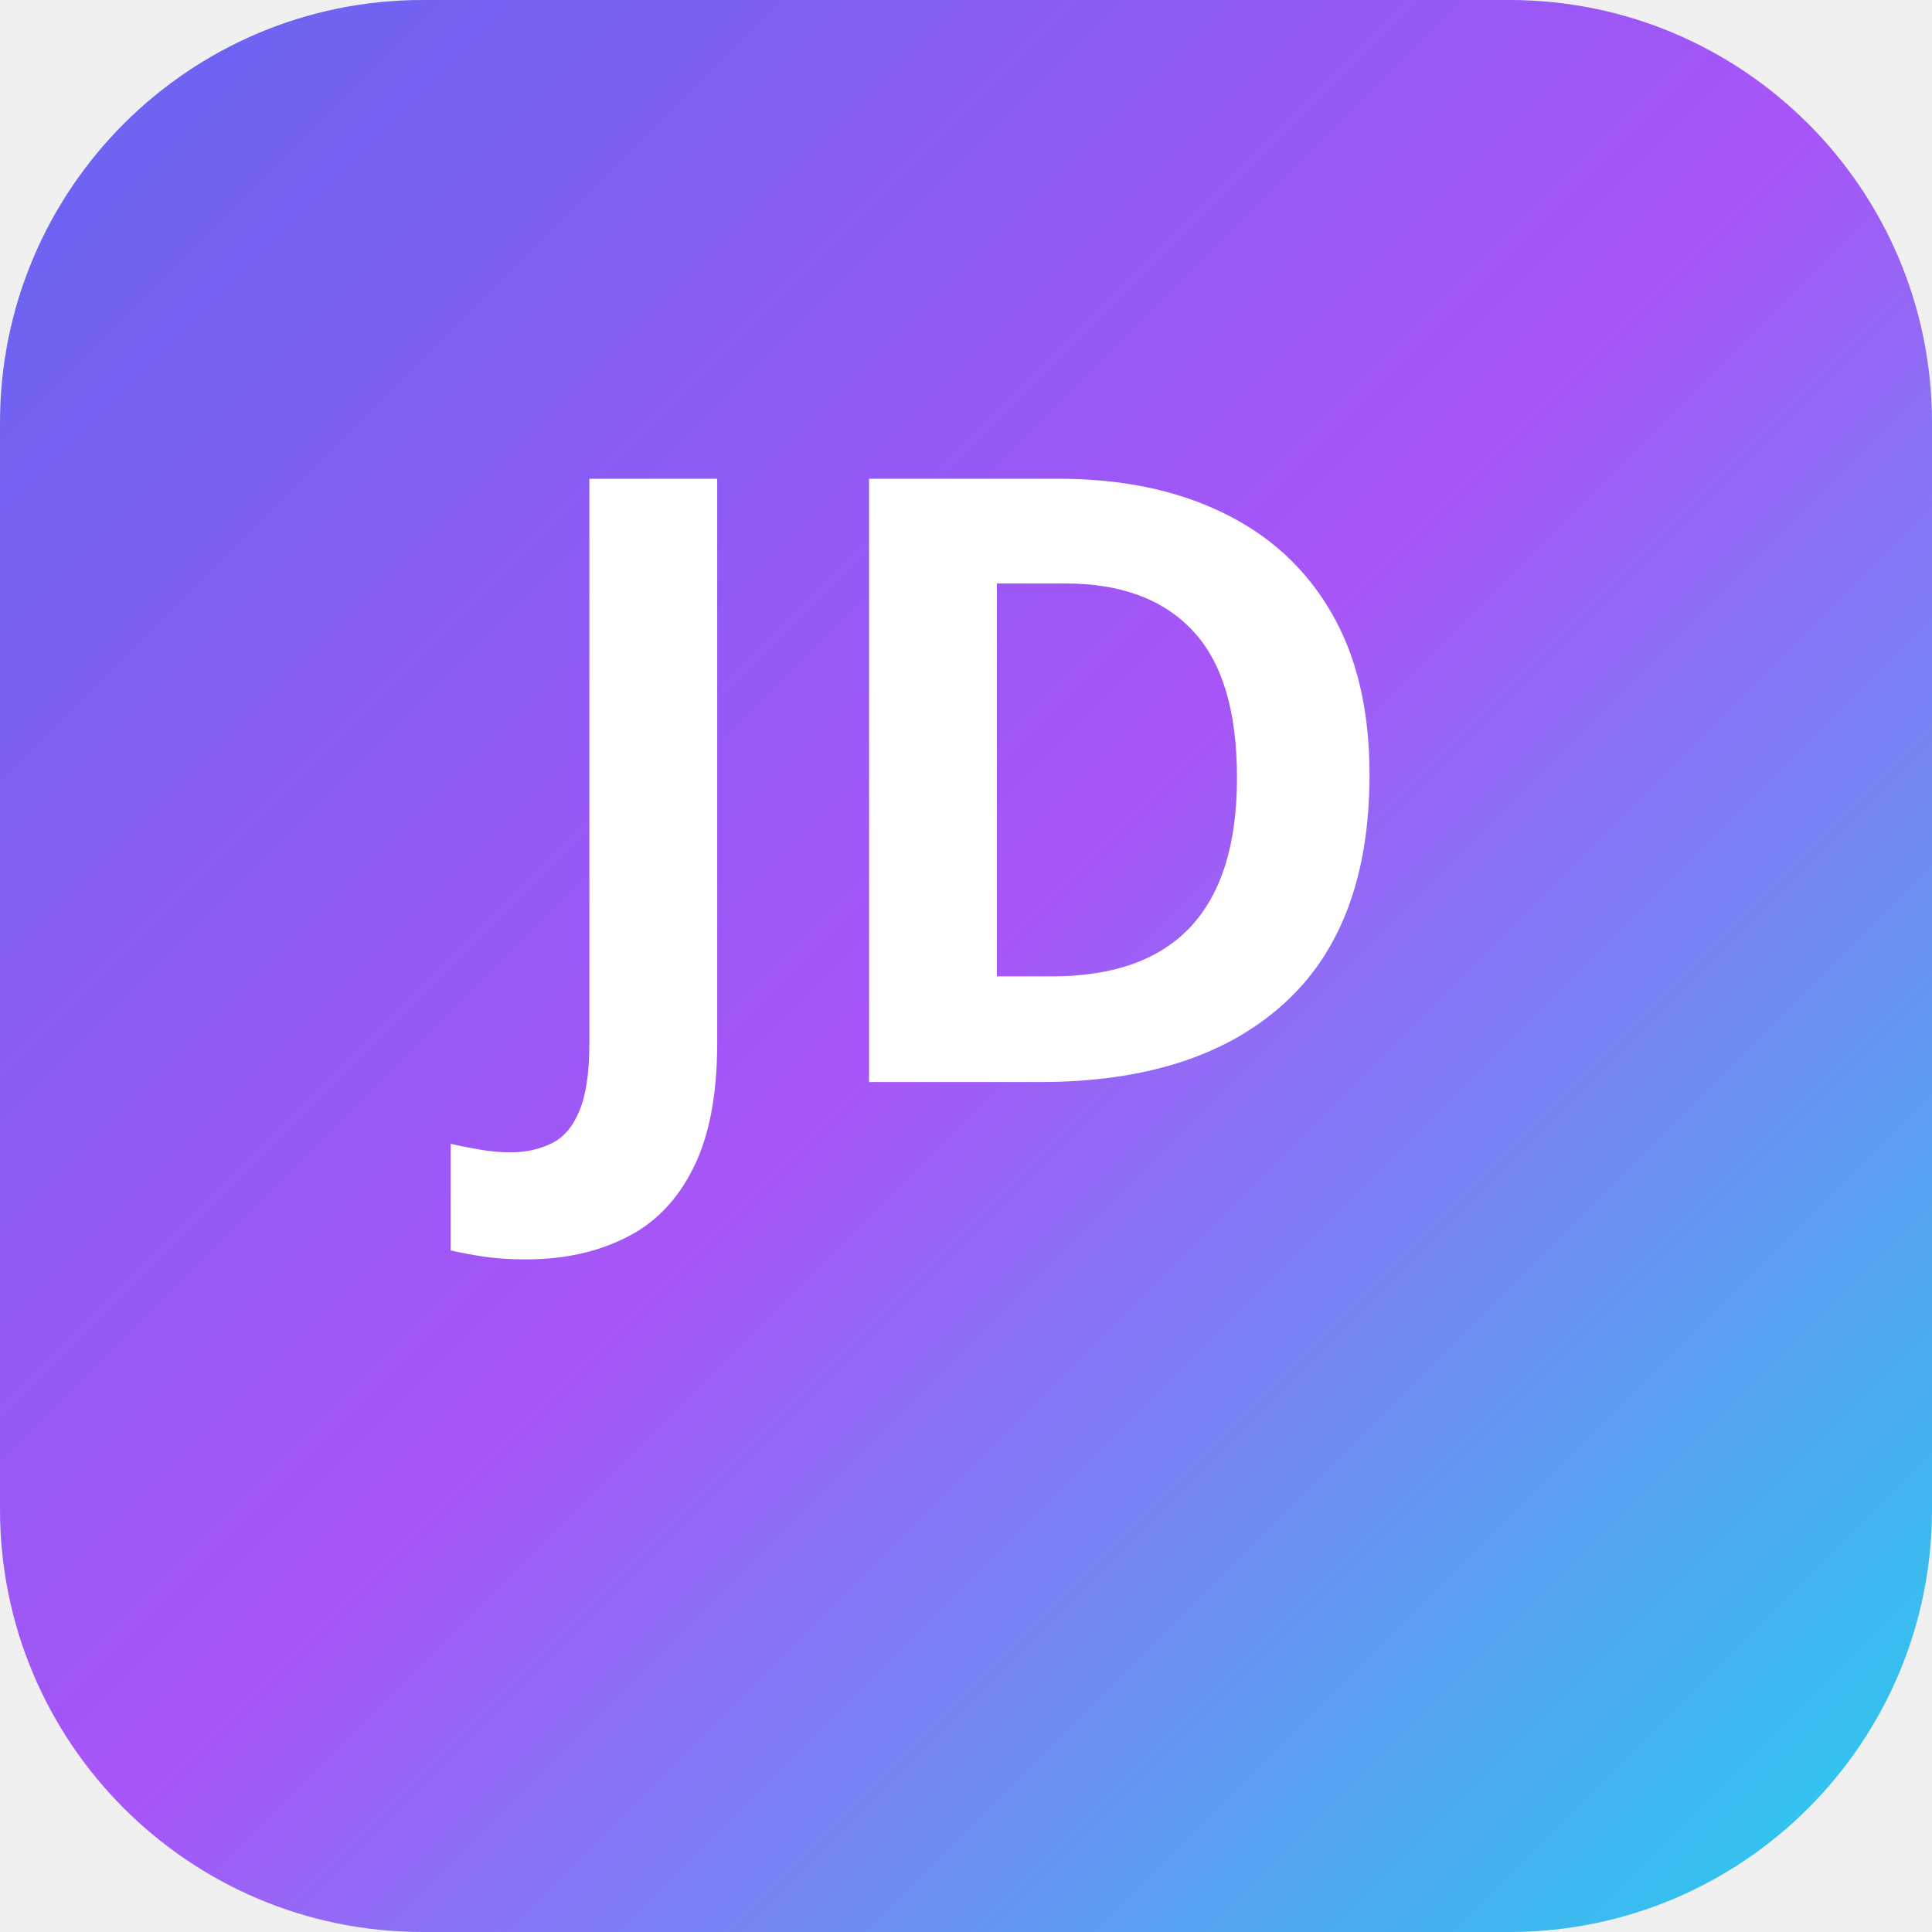
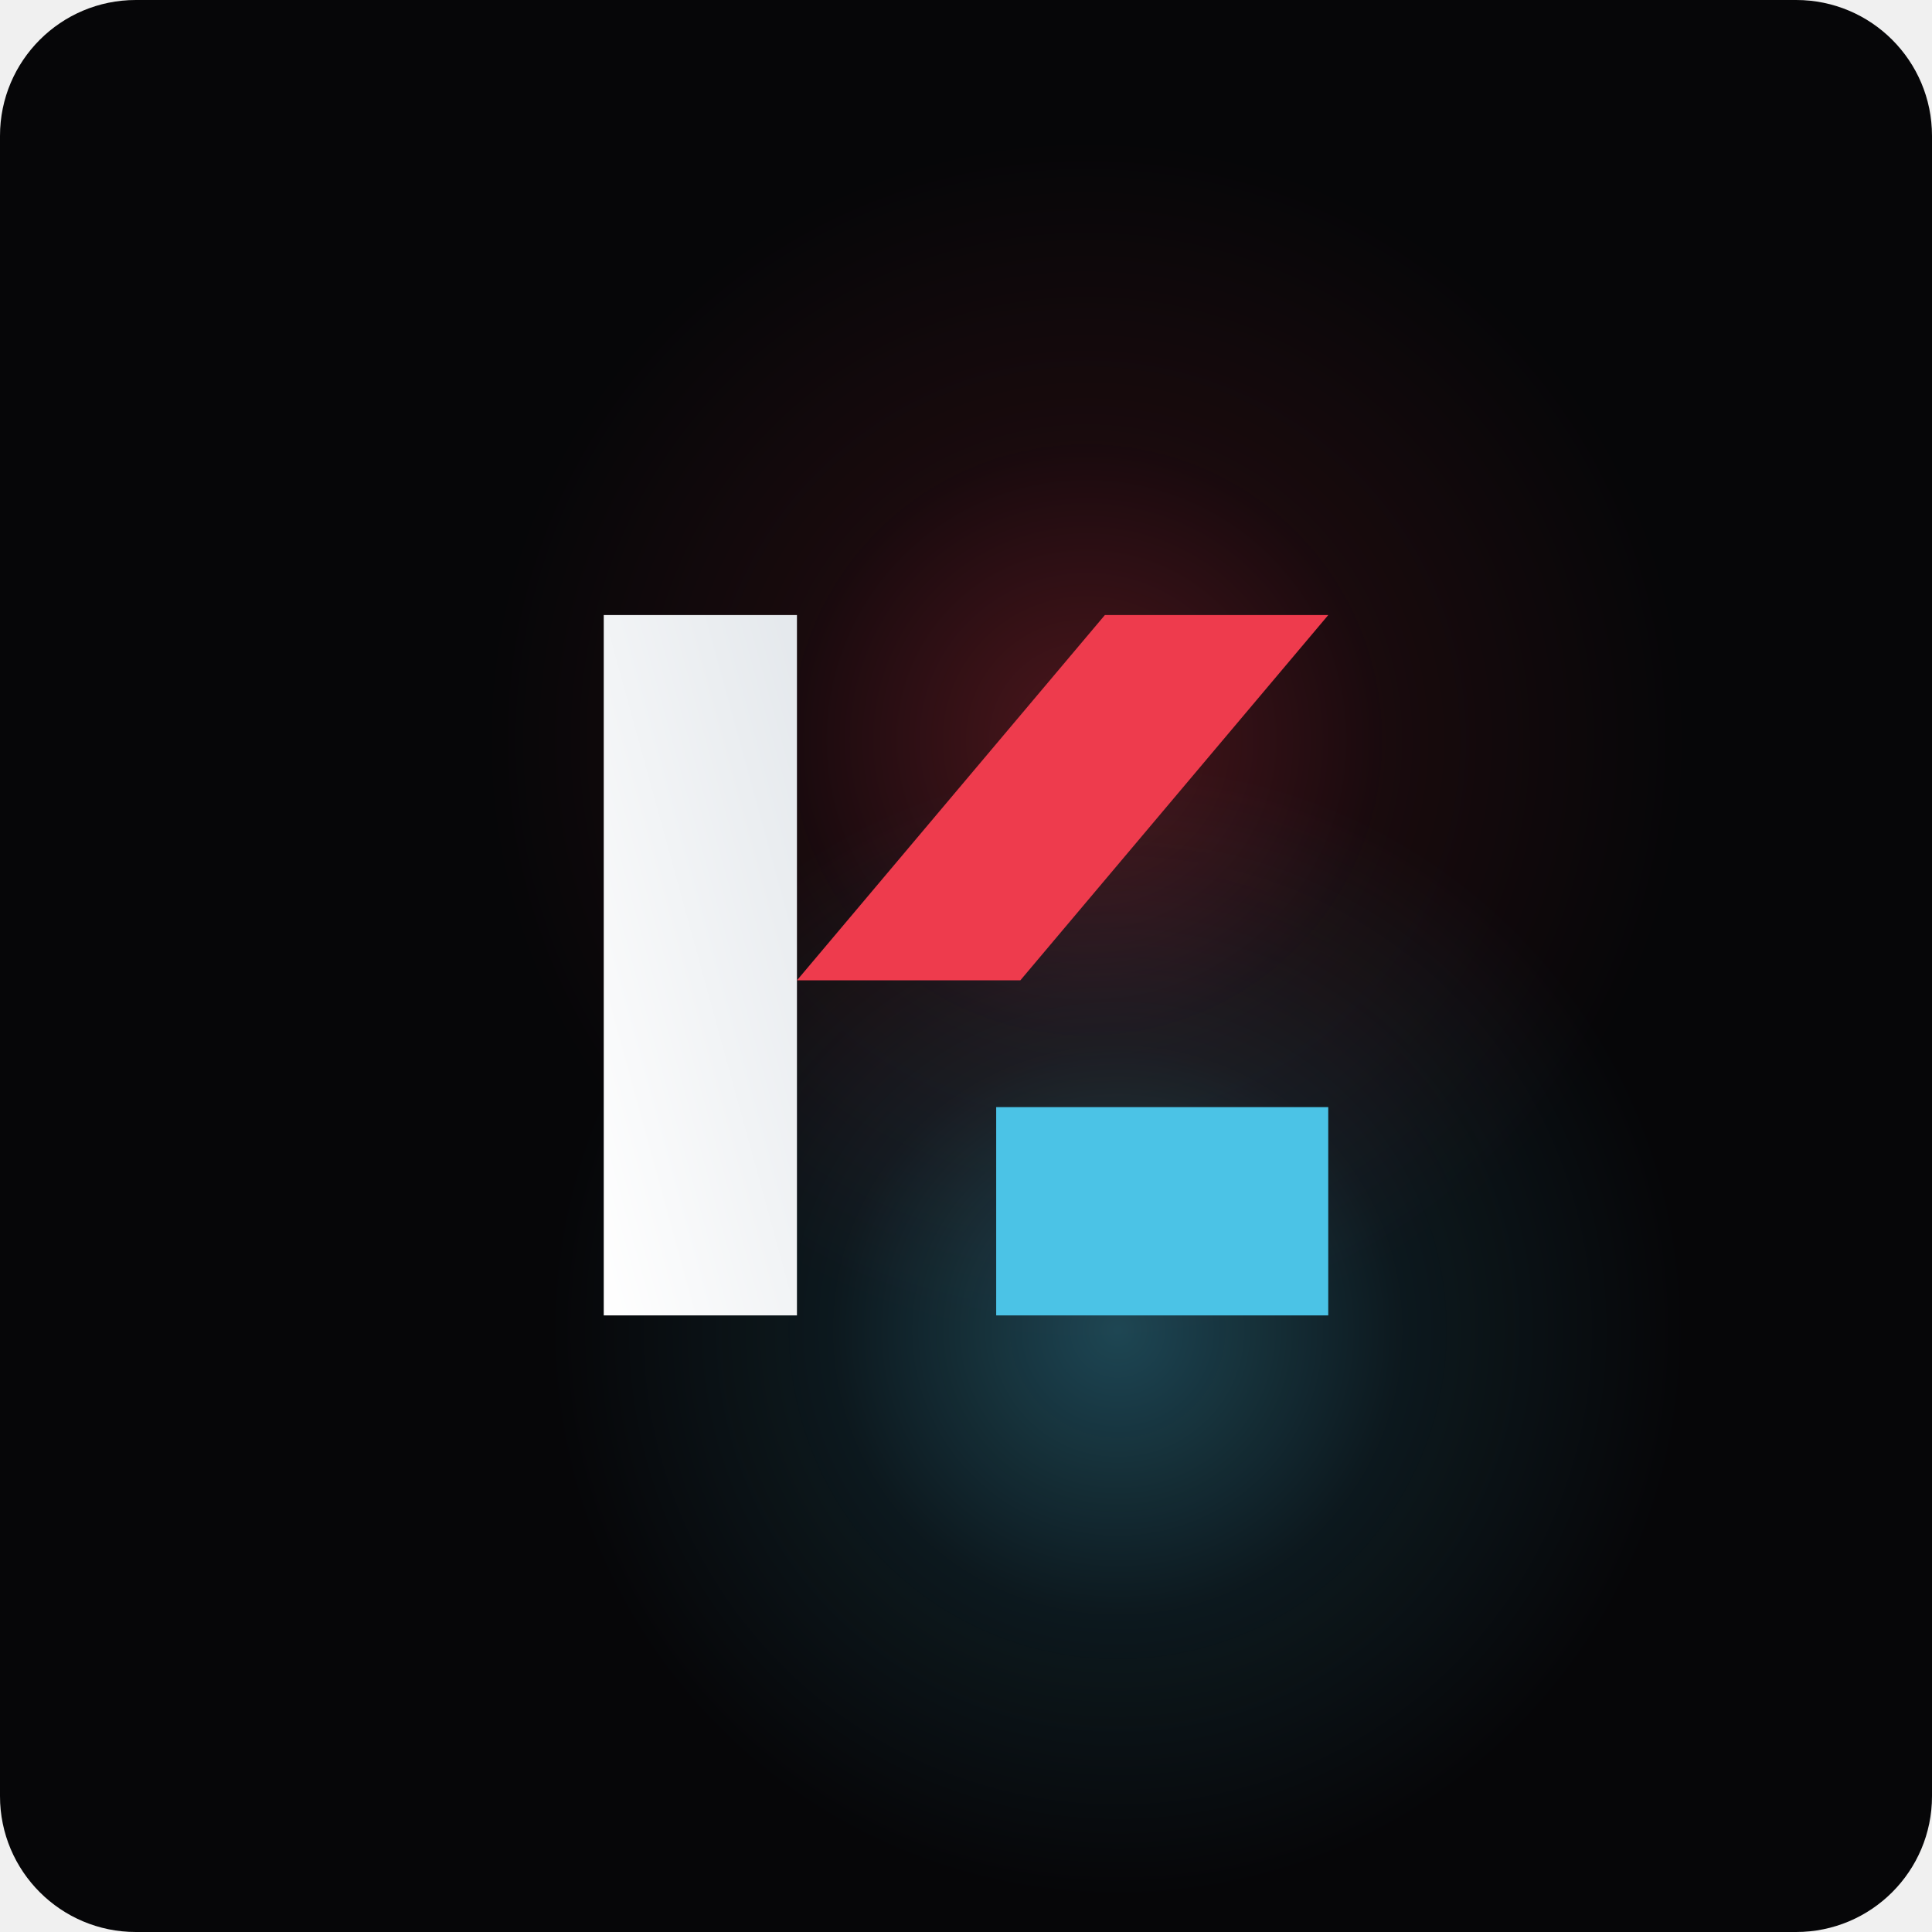
- <svg xmlns="http://www.w3.org/2000/svg" viewBox="0 0 64 64">
+ <svg xmlns="http://www.w3.org/2000/svg" viewBox="0 0 512 512" width="512" height="512" role="img" aria-label="Isotipo KROM">
  <defs>
-     <linearGradient id="g" x1="0" y1="0" x2="1" y2="1">
-       <stop offset="0%" stop-color="#6366f1" />
-       <stop offset="50%" stop-color="#a855f7" />
-       <stop offset="100%" stop-color="#22d3ee" />
+     <linearGradient id="steel" x1="1" y1="0" x2="0" y2="1">
+       <stop offset="0" stop-color="#E4E8EC" />
+       <stop offset="1" stop-color="#FFFFFF" />
    </linearGradient>
+     <radialGradient id="auraRed" cx="0" cy="0" r="1" gradientUnits="userSpaceOnUse" gradientTransform="translate(288 196) scale(160)">
+       <stop offset="0" stop-color="#EE3B4D" stop-opacity=".30" />
+       <stop offset=".5" stop-color="#EE3B4D" stop-opacity=".08" />
+       <stop offset="1" stop-color="#EE3B4D" stop-opacity="0" />
+     </radialGradient>
+     <radialGradient id="auraCyan" cx="0" cy="0" r="1" gradientUnits="userSpaceOnUse" gradientTransform="translate(296 352) scale(150)">
+       <stop offset="0" stop-color="#4BC3E6" stop-opacity=".34" />
+       <stop offset=".5" stop-color="#4BC3E6" stop-opacity=".10" />
+       <stop offset="1" stop-color="#4BC3E6" stop-opacity="0" />
+     </radialGradient>
+     <clipPath id="card">
+       <rect width="512" height="512" rx="36" />
+     </clipPath>
  </defs>
-   <rect width="64" height="64" rx="14" fill="url(#g)" />
-   <text x="50%" y="56%" text-anchor="middle" font-family="'Instrument Sans', system-ui, sans-serif" font-weight="700" font-size="28" fill="#fff">JD</text>
+   <g clip-path="url(#card)">
+     <rect width="512" height="512" fill="#060608" />
+     <rect width="512" height="512" fill="url(#auraRed)" />
+     <rect width="512" height="512" fill="url(#auraCyan)" />
+     <g transform="translate(160 163) scale(0.8)">
+       <rect x="0" y="0" width="64" height="232" fill="url(#steel)" />
+       <polygon points="64,121 138,121 240,0 166,0" fill="#EE3B4D" />
+       <rect x="130" y="163" width="110" height="69" fill="#4BC3E6" />
+     </g>
+   </g>
</svg>
